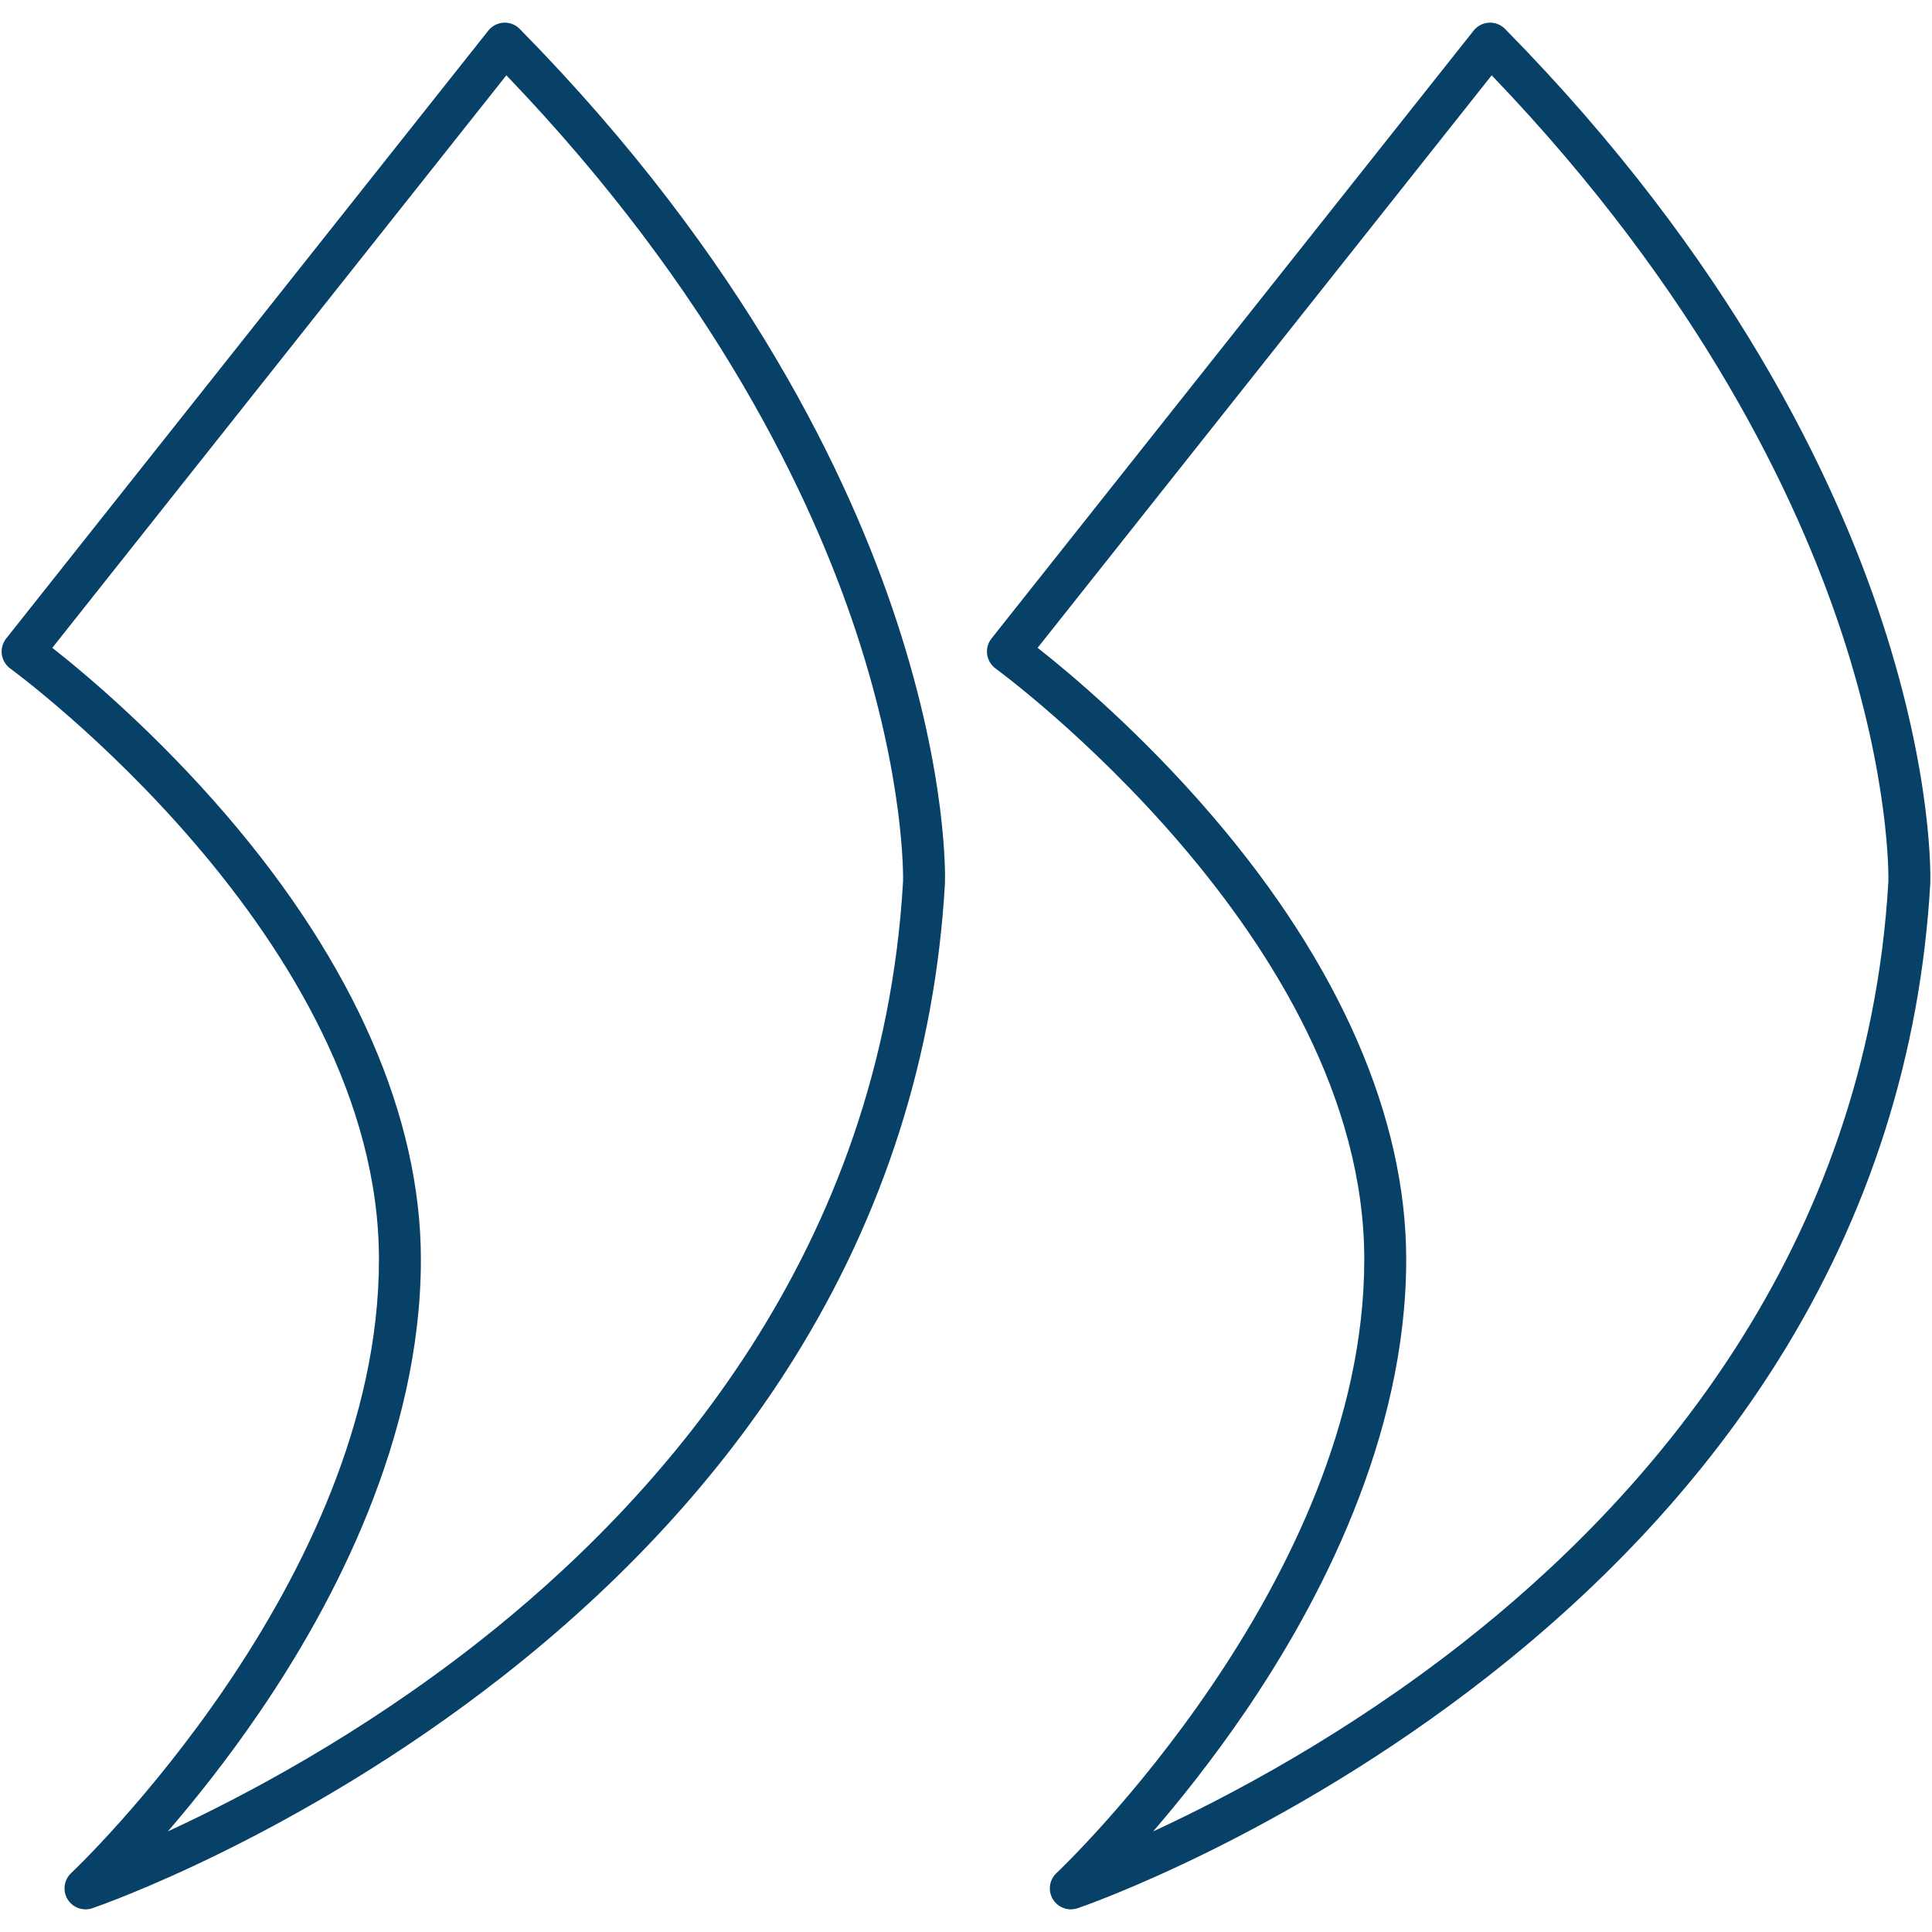
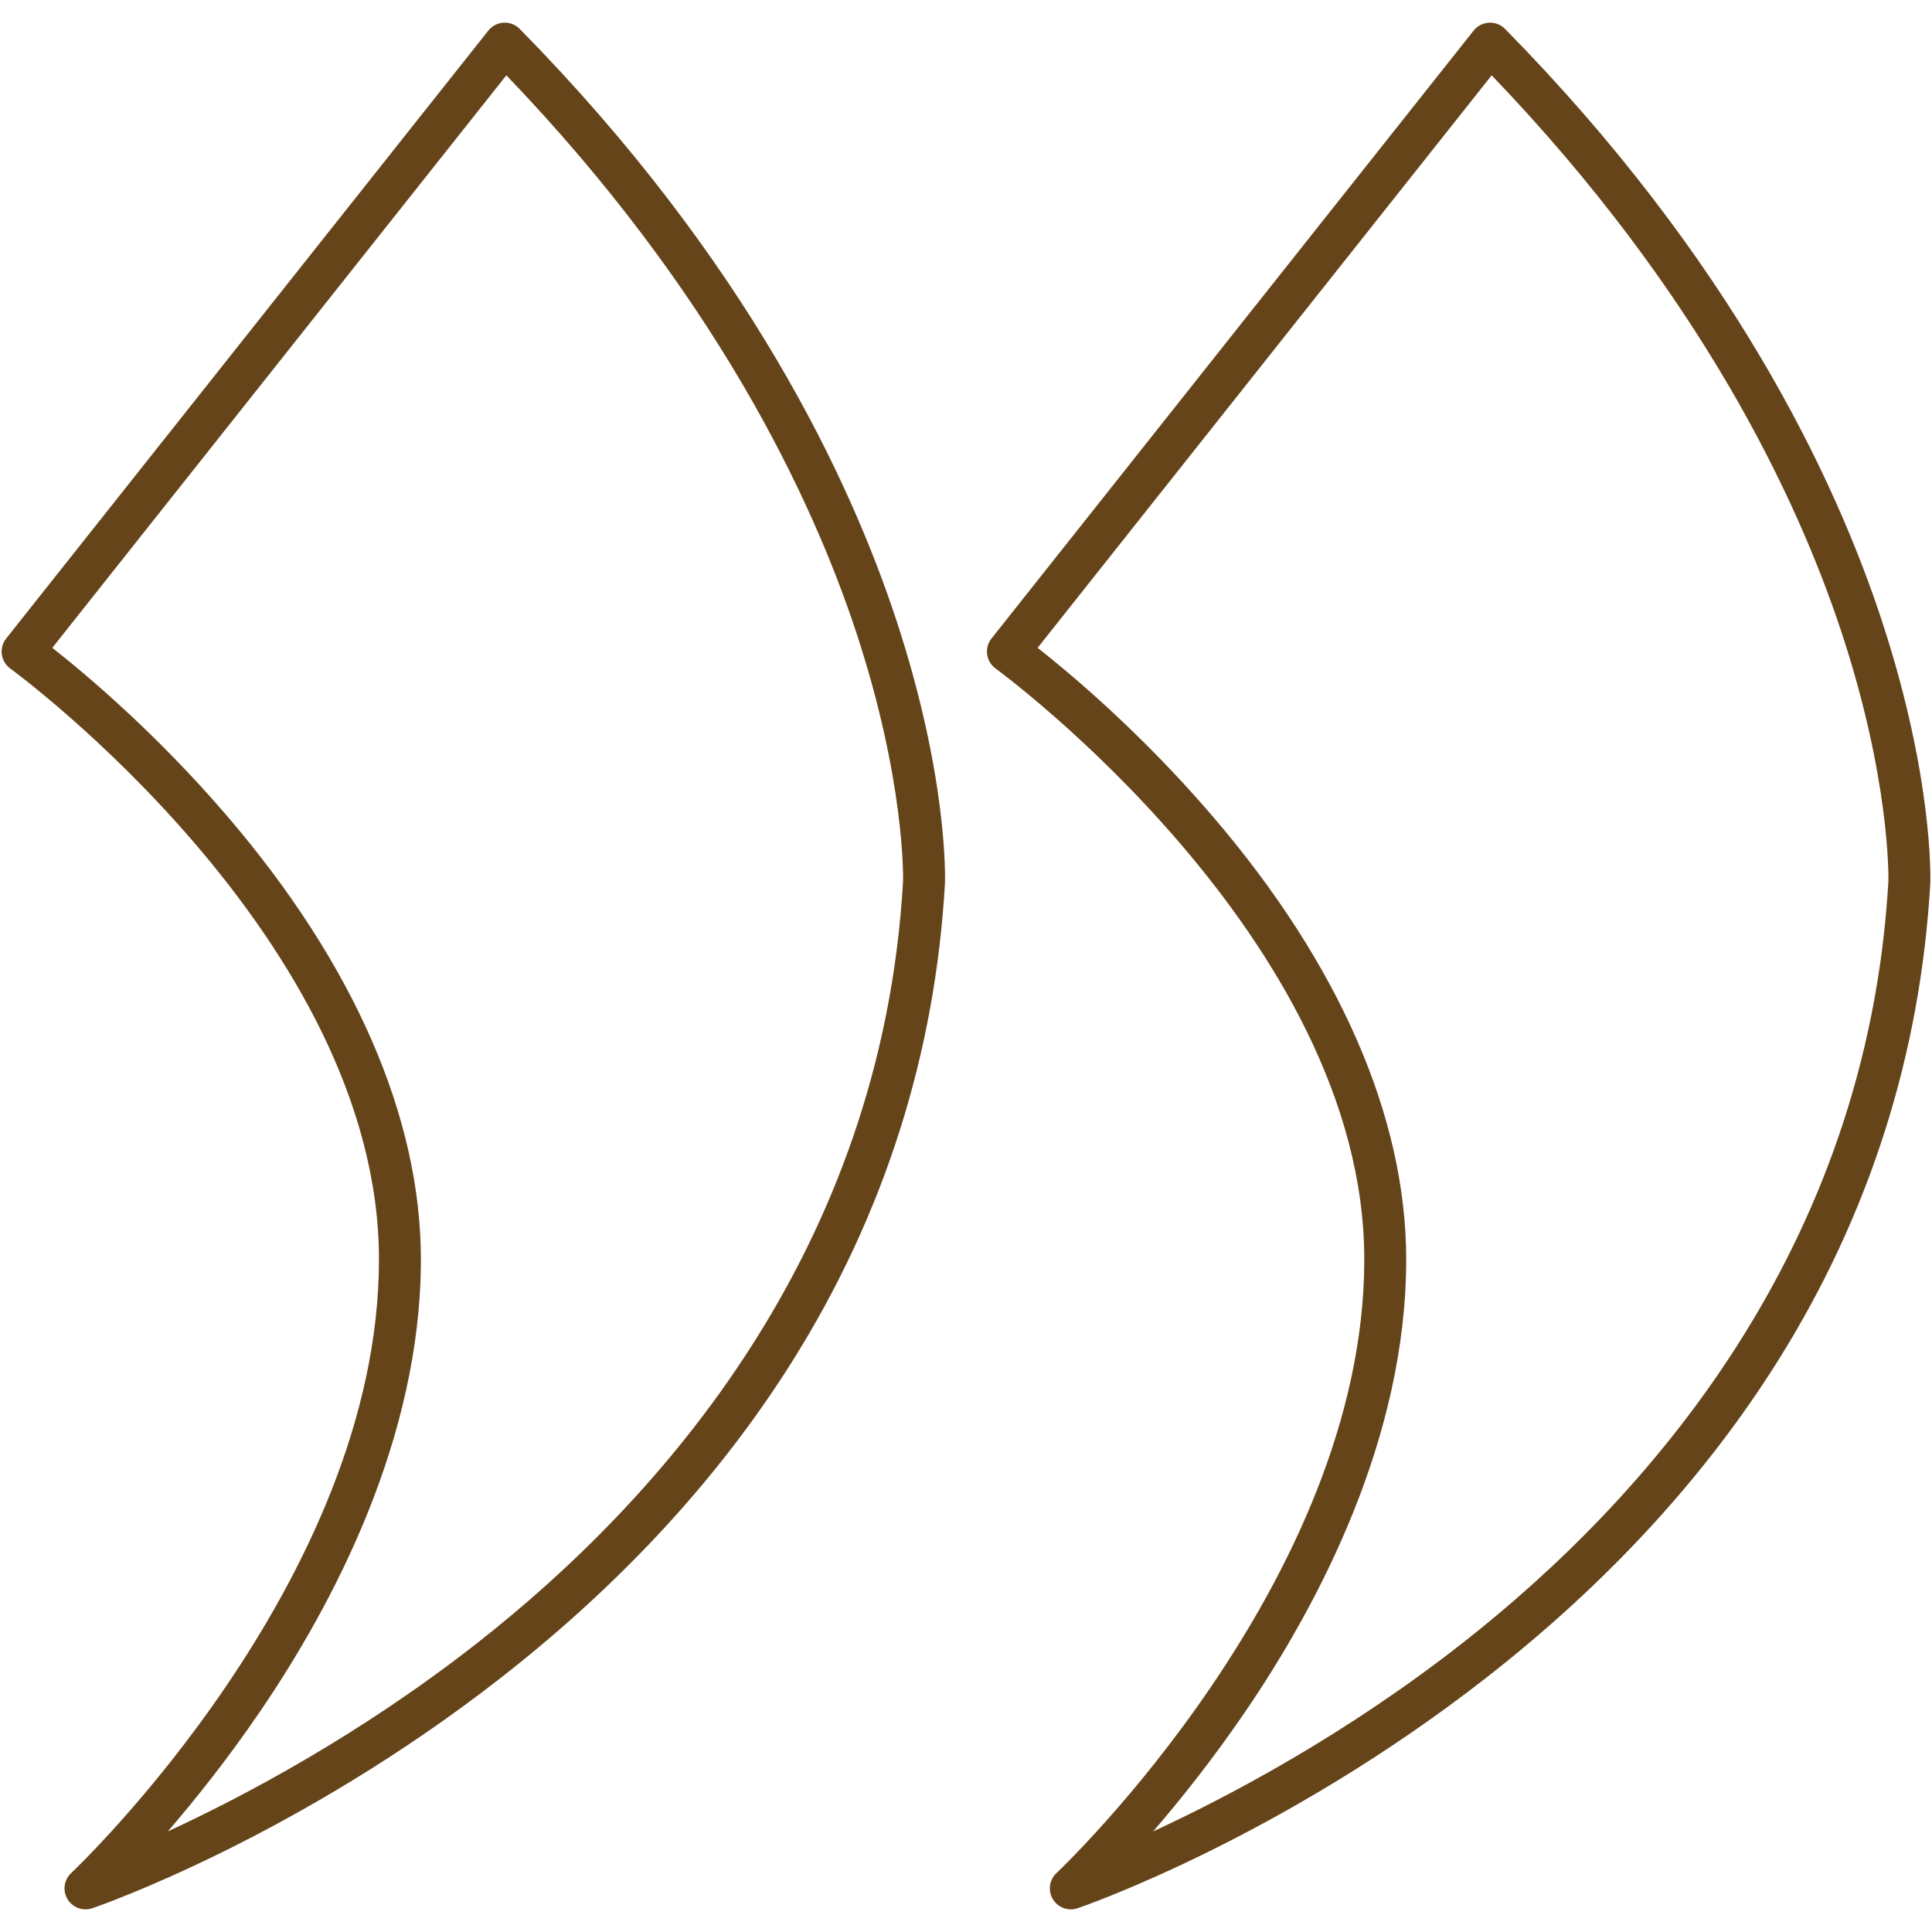
<svg xmlns="http://www.w3.org/2000/svg" width="54" height="54" viewBox="0 0 54 54" fill="none">
-   <path d="M14.526 0.808C14.408 0.688 14.245 0.625 14.077 0.634C13.909 0.643 13.753 0.723 13.649 0.855L0.172 17.847C0.073 17.972 0.029 18.133 0.051 18.291C0.073 18.45 0.159 18.592 0.288 18.686C0.391 18.761 10.592 26.242 10.592 35.203C10.592 44.209 2.075 52.273 1.989 52.353C1.788 52.542 1.745 52.846 1.887 53.083C1.995 53.263 2.188 53.367 2.39 53.367C2.453 53.367 2.517 53.357 2.579 53.336C2.81 53.257 8.305 51.348 14.03 46.871C17.4 44.235 20.138 41.255 22.167 38.014C24.711 33.95 26.139 29.467 26.412 24.69C26.412 24.686 26.412 24.681 26.412 24.677C26.416 24.559 26.497 21.739 25.065 17.37C23.753 13.367 20.86 7.245 14.526 0.808ZM25.241 24.631C24.647 34.988 18.439 41.927 13.336 45.925C10.072 48.483 6.829 50.2 4.691 51.188C5.448 50.311 6.356 49.176 7.268 47.838C9.319 44.83 11.764 40.195 11.764 35.203C11.764 31.228 9.892 26.943 6.35 22.81C4.342 20.468 2.356 18.809 1.462 18.107L14.153 2.105C19.983 8.18 22.686 13.901 23.931 17.671C25.286 21.779 25.244 24.502 25.241 24.631ZM52.605 17.369C51.293 13.367 48.4 7.245 42.066 0.808C41.948 0.688 41.783 0.624 41.617 0.634C41.449 0.643 41.293 0.723 41.189 0.855L27.712 17.847C27.613 17.972 27.569 18.133 27.591 18.291C27.613 18.45 27.699 18.592 27.828 18.686C27.931 18.761 38.132 26.242 38.132 35.203C38.132 44.209 29.615 52.273 29.529 52.353C29.327 52.542 29.285 52.846 29.427 53.083C29.535 53.263 29.728 53.367 29.929 53.367C29.992 53.367 30.056 53.357 30.119 53.336C30.35 53.257 35.844 51.348 41.569 46.871C44.94 44.235 47.678 41.255 49.707 38.014C52.251 33.95 53.679 29.467 53.952 24.69C53.952 24.686 53.952 24.681 53.952 24.677C53.956 24.559 54.037 21.739 52.605 17.369ZM52.781 24.631C52.187 34.988 45.979 41.927 40.876 45.925C37.612 48.483 34.368 50.2 32.231 51.188C32.988 50.311 33.895 49.176 34.808 47.838C36.859 44.83 39.304 40.195 39.304 35.203C39.304 31.228 37.432 26.943 33.889 22.81C31.882 20.468 29.895 18.809 29.002 18.107L41.693 2.105C47.523 8.18 50.226 13.901 51.471 17.671C52.826 21.779 52.784 24.502 52.781 24.631Z" fill="#074167" />
+   <path d="M14.526 0.808C14.408 0.688 14.245 0.625 14.077 0.634C13.909 0.643 13.753 0.723 13.649 0.855L0.172 17.847C0.073 17.972 0.029 18.133 0.051 18.291C0.073 18.45 0.159 18.592 0.288 18.686C0.391 18.761 10.592 26.242 10.592 35.203C10.592 44.209 2.075 52.273 1.989 52.353C1.788 52.542 1.745 52.846 1.887 53.083C1.995 53.263 2.188 53.367 2.39 53.367C2.453 53.367 2.517 53.357 2.579 53.336C2.81 53.257 8.305 51.348 14.03 46.871C17.4 44.235 20.138 41.255 22.167 38.014C24.711 33.95 26.139 29.467 26.412 24.69C26.412 24.686 26.412 24.681 26.412 24.677C26.416 24.559 26.497 21.739 25.065 17.37C23.753 13.367 20.86 7.245 14.526 0.808ZM25.241 24.631C24.647 34.988 18.439 41.927 13.336 45.925C10.072 48.483 6.829 50.2 4.691 51.188C5.448 50.311 6.356 49.176 7.268 47.838C9.319 44.83 11.764 40.195 11.764 35.203C11.764 31.228 9.892 26.943 6.35 22.81C4.342 20.468 2.356 18.809 1.462 18.107L14.153 2.105C19.983 8.18 22.686 13.901 23.931 17.671C25.286 21.779 25.244 24.502 25.241 24.631ZM52.605 17.369C51.293 13.367 48.4 7.245 42.066 0.808C41.948 0.688 41.783 0.624 41.617 0.634C41.449 0.643 41.293 0.723 41.189 0.855L27.712 17.847C27.613 17.972 27.569 18.133 27.591 18.291C27.613 18.45 27.699 18.592 27.828 18.686C27.931 18.761 38.132 26.242 38.132 35.203C38.132 44.209 29.615 52.273 29.529 52.353C29.327 52.542 29.285 52.846 29.427 53.083C29.535 53.263 29.728 53.367 29.929 53.367C29.992 53.367 30.056 53.357 30.119 53.336C30.35 53.257 35.844 51.348 41.569 46.871C44.94 44.235 47.678 41.255 49.707 38.014C52.251 33.95 53.679 29.467 53.952 24.69C53.952 24.686 53.952 24.681 53.952 24.677C53.956 24.559 54.037 21.739 52.605 17.369ZM52.781 24.631C52.187 34.988 45.979 41.927 40.876 45.925C37.612 48.483 34.368 50.2 32.231 51.188C32.988 50.311 33.895 49.176 34.808 47.838C36.859 44.83 39.304 40.195 39.304 35.203C39.304 31.228 37.432 26.943 33.889 22.81C31.882 20.468 29.895 18.809 29.002 18.107L41.693 2.105C47.523 8.18 50.226 13.901 51.471 17.671C52.826 21.779 52.784 24.502 52.781 24.631Z" fill="#66441a" />
</svg>
